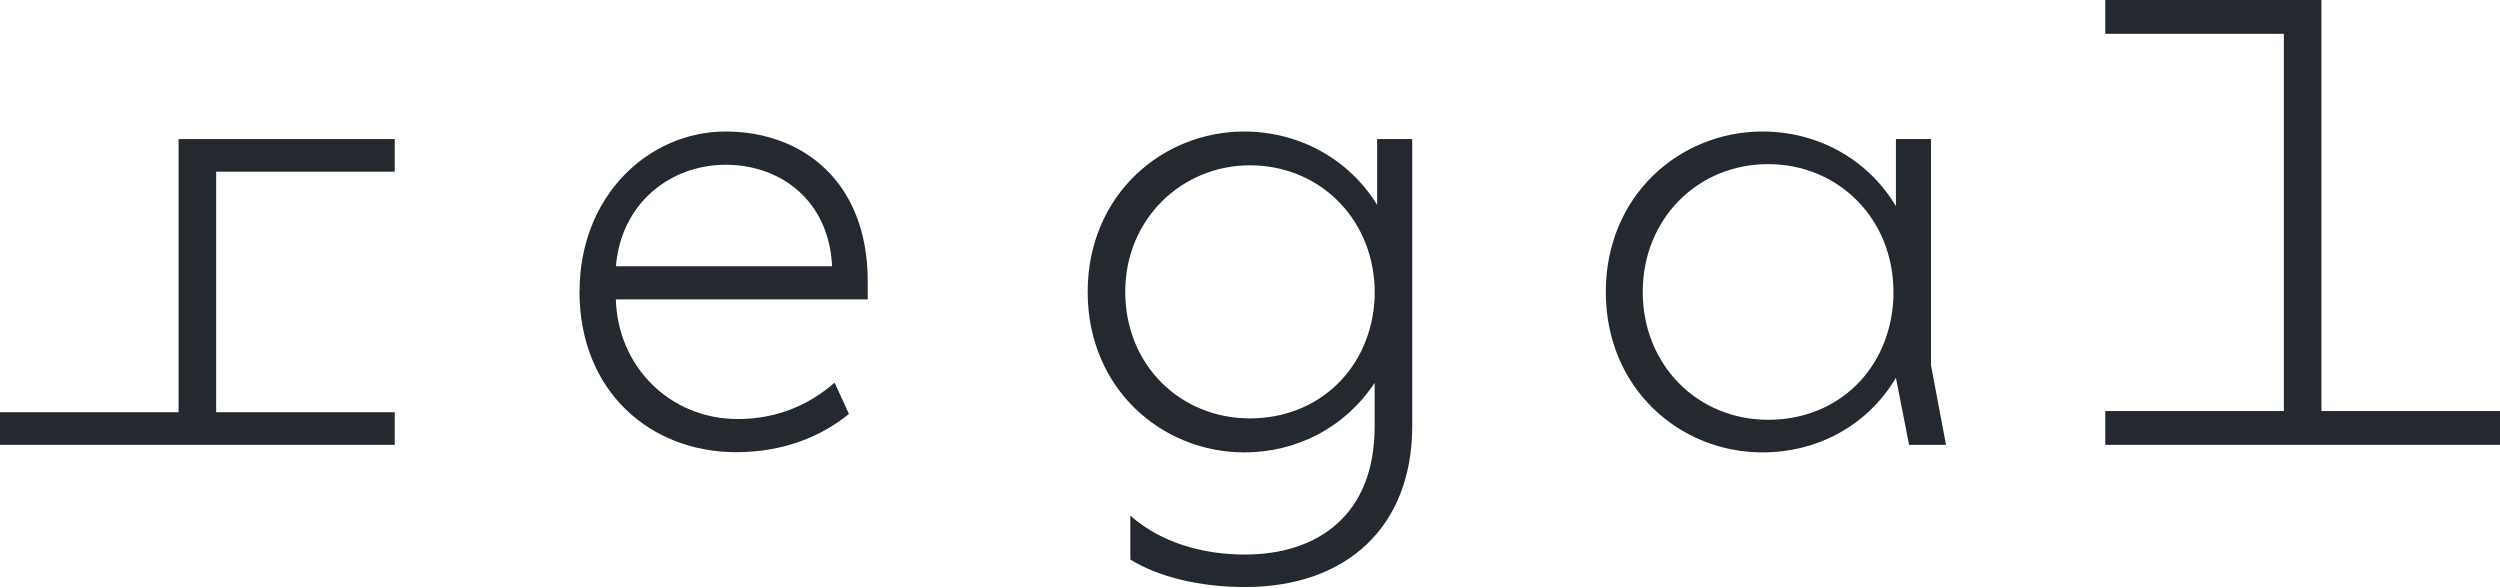
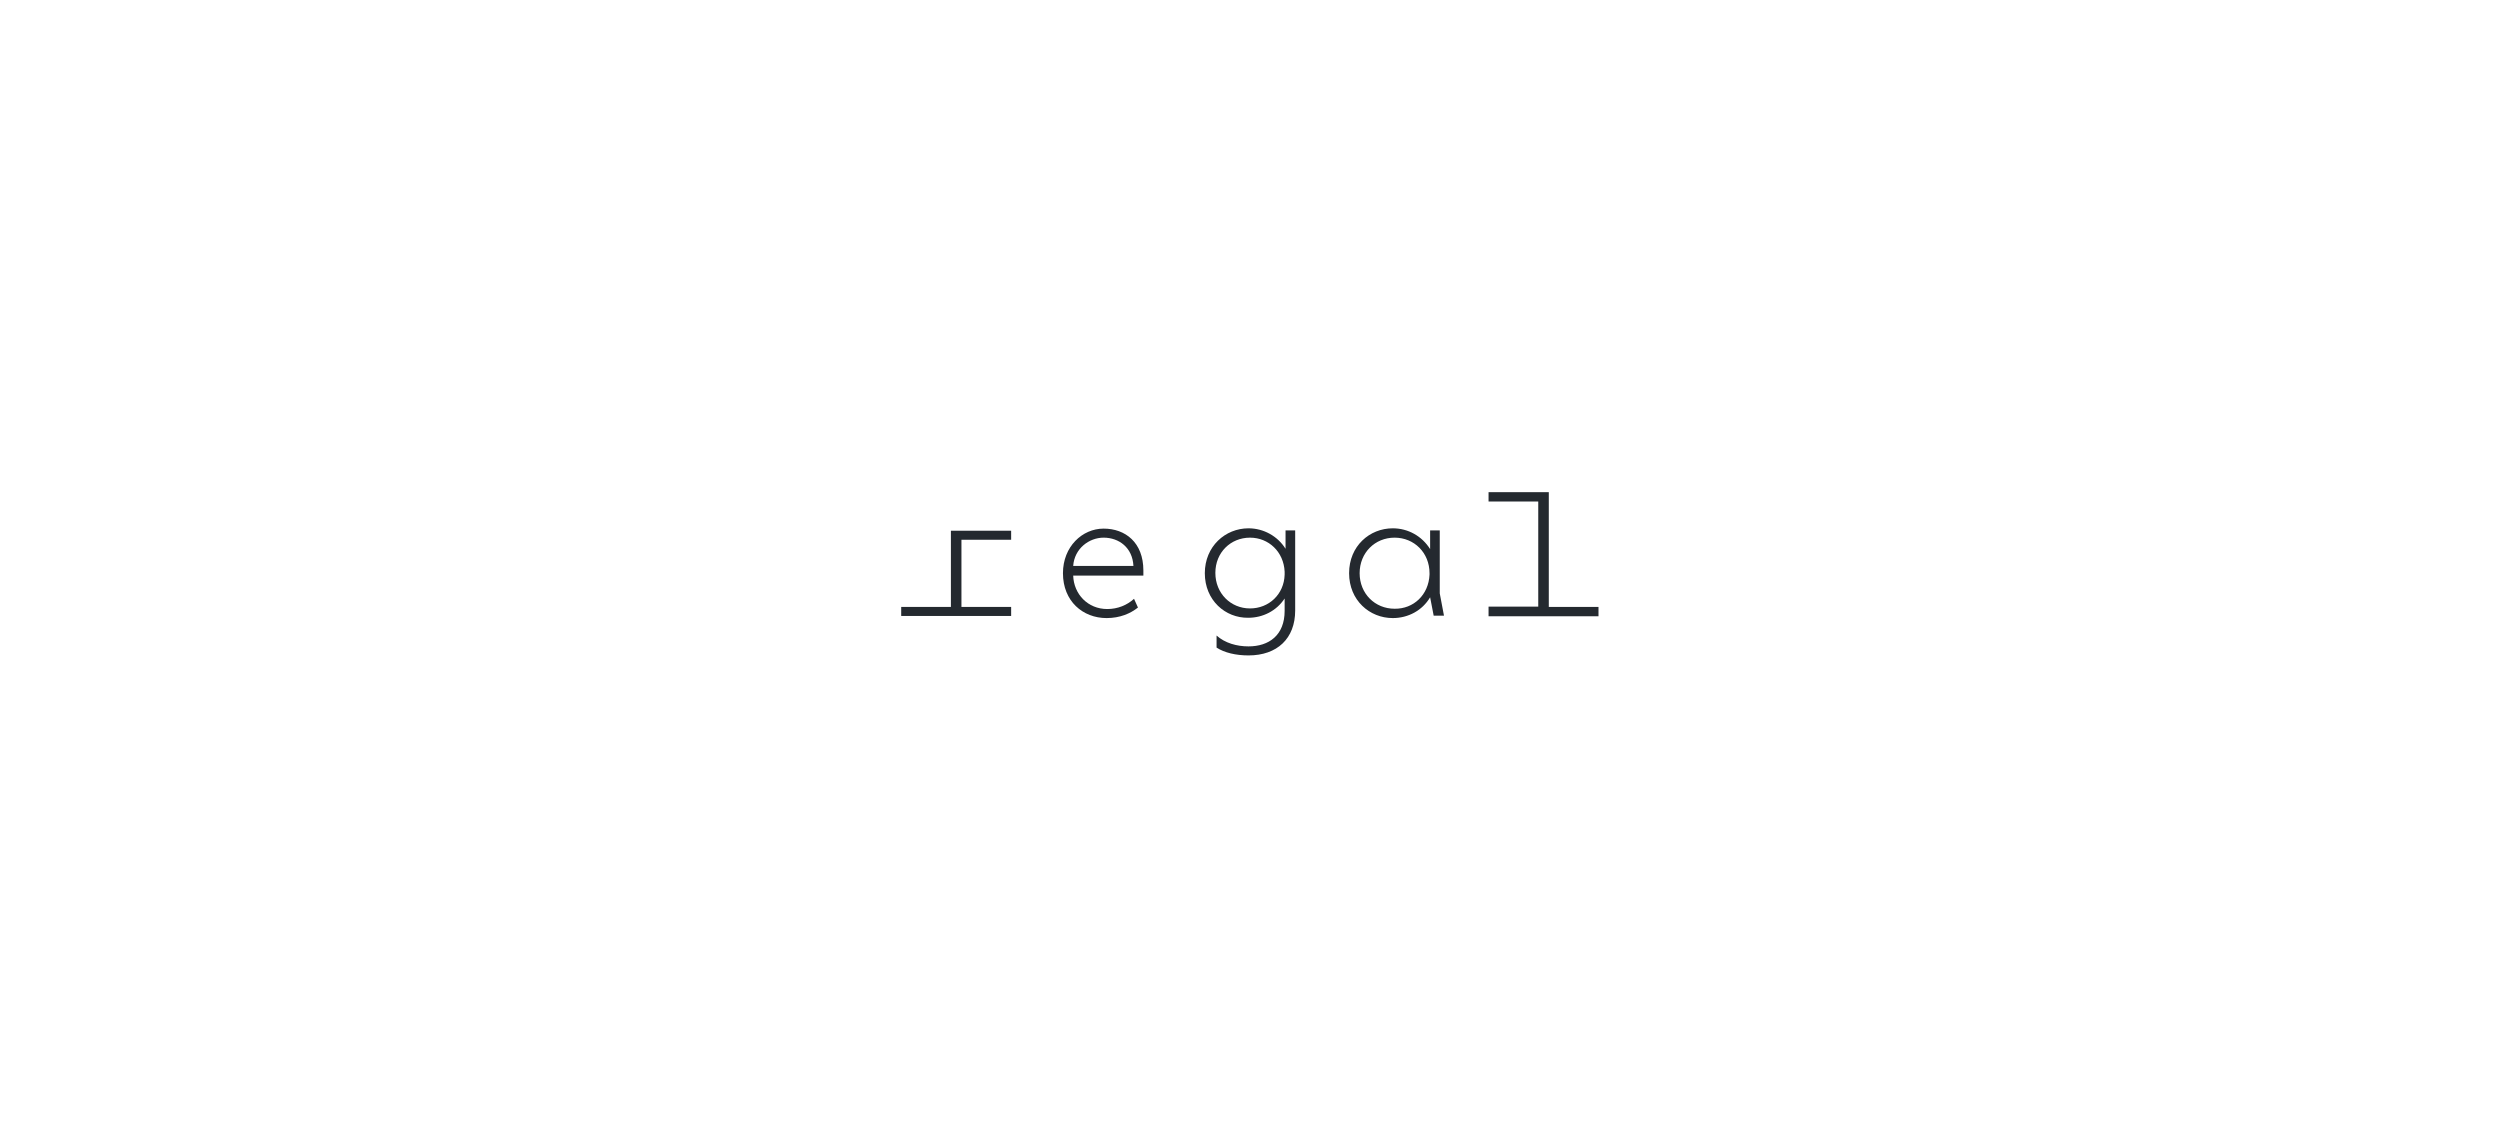
- <svg xmlns="http://www.w3.org/2000/svg" id="Ebene_1" data-name="Ebene 1" width="81.68mm" height="19.18mm" viewBox="0 0 231.55 54.37">
-   <defs>
-     <style>
-       .cls-1 {
-         fill: #24292f;
-       }
-     </style>
-   </defs>
-   <path class="cls-1" d="m0,41.2v-3.02h16.54V12.88h20.02v3.02h-16.54v22.28h16.54v3.02H0Z" />
-   <path class="cls-1" d="m53.68,26.98c0-8.82,6.38-14.8,13.52-14.8s13.17,4.64,13.17,13.87v1.68h-23.33c.17,6.15,4.93,11.08,11.32,11.08,3.54,0,6.56-1.28,8.94-3.37l1.33,2.9c-2.5,2.03-5.98,3.54-10.45,3.54-7.89,0-14.51-5.57-14.51-14.91Zm3.37-2.32h20.02c-.29-6.09-4.76-9.4-9.86-9.4s-9.69,3.54-10.16,9.4Z" />
-   <path class="cls-1" d="m100.74,27.04c0-8.94,6.85-14.86,14.51-14.86,5.05,0,9.69,2.55,12.3,6.79v-6.09h3.25v26.58c0,9.29-6.03,14.91-15.49,14.91-4.18,0-8.01-.93-10.62-2.55v-4.06c2.84,2.5,6.67,3.6,10.62,3.6,6.79,0,12.01-3.71,12.01-11.84v-4.06c-2.73,4.12-7.2,6.44-12.07,6.44-7.66,0-14.51-5.92-14.51-14.86Zm26.58.52v-.99c-.29-6.56-5.28-11.26-11.55-11.26s-11.55,4.93-11.55,11.72,5.11,11.72,11.55,11.72,11.26-4.7,11.55-11.2Z" />
-   <path class="cls-1" d="m176.82,41.2l-1.22-6.21c-2.61,4.41-7.25,6.91-12.36,6.91-7.66,0-14.51-5.92-14.51-14.86s6.85-14.86,14.51-14.86c5.11,0,9.75,2.55,12.36,6.91v-6.21h3.25v20.95l1.39,7.37h-3.42Zm-1.45-13.64v-.52c0-6.79-5.11-11.84-11.61-11.84s-11.61,5.05-11.61,11.84,5.11,11.84,11.61,11.84,11.32-4.7,11.61-11.32Z" />
-   <path class="cls-1" d="m194.99,41.2v-3.13h16.54V3.13h-16.54V0h20.02v38.07h16.54v3.13h-36.56Z" />
+ <svg xmlns="http://www.w3.org/2000/svg" version="1.1" id="Ebene_1" x="0px" y="0px" viewBox="0 0 830 380.9" style="enable-background:new 0 0 830 380.9;" xml:space="preserve">
+   <style type="text/css">
+ 	.st0{fill:#24292F;}
+ 	.st1{opacity:0;fill:#24292F;}
+ </style>
+   <g>
+     <path class="st0" d="M299.2,204.5v-3h16.5v-25.3h20v3h-16.5v22.3h16.5v3H299.2z" />
+     <path class="st0" d="M352.9,190.3c0-8.8,6.4-14.8,13.5-14.8c7.2,0,13.2,4.6,13.2,13.9v1.7h-23.3c0.2,6.2,4.9,11.1,11.3,11.1   c3.5,0,6.6-1.3,8.9-3.4l1.3,2.9c-2.5,2-6,3.5-10.4,3.5C359.5,205.2,352.9,199.6,352.9,190.3z M356.3,187.9h20   c-0.3-6.1-4.8-9.4-9.9-9.4C361.6,178.5,356.7,182.1,356.3,187.9z" />
+     <path class="st0" d="M400,190.3c0-8.9,6.8-14.9,14.5-14.9c5,0,9.7,2.6,12.3,6.8v-6.1h3.2v26.6c0,9.3-6,14.9-15.5,14.9   c-4.2,0-8-0.9-10.6-2.6V211c2.8,2.5,6.7,3.6,10.6,3.6c6.8,0,12-3.7,12-11.8v-4.1c-2.7,4.1-7.2,6.4-12.1,6.4   C406.8,205.2,400,199.3,400,190.3z M426.5,190.8v-1c-0.3-6.6-5.3-11.3-11.5-11.3c-6.4,0-11.5,4.9-11.5,11.7S408.6,202,415,202   C421.3,202,426.3,197.3,426.5,190.8z" />
+     <path class="st0" d="M476,204.5l-1.2-6.2c-2.6,4.4-7.3,6.9-12.4,6.9c-7.7,0-14.5-5.9-14.5-14.9s6.8-14.9,14.5-14.9   c5.1,0,9.7,2.6,12.4,6.9v-6.2h3.2v20.9l1.4,7.4H476z M474.6,190.8v-0.5c0-6.8-5.1-11.8-11.6-11.8c-6.5,0-11.6,5-11.6,11.8   s5.1,11.8,11.6,11.8C469.3,202.2,474.3,197.5,474.6,190.8z" />
+     <path class="st0" d="M494.2,204.5v-3.1h16.5v-34.9h-16.5v-3.1h20v38.1h16.5v3.1H494.2z" />
+   </g>
+   <path class="st1" d="M830.5,381.4h-831V-0.5h831V381.4z M0.5,380.4h829V0.5H0.5V380.4z" />
</svg>
